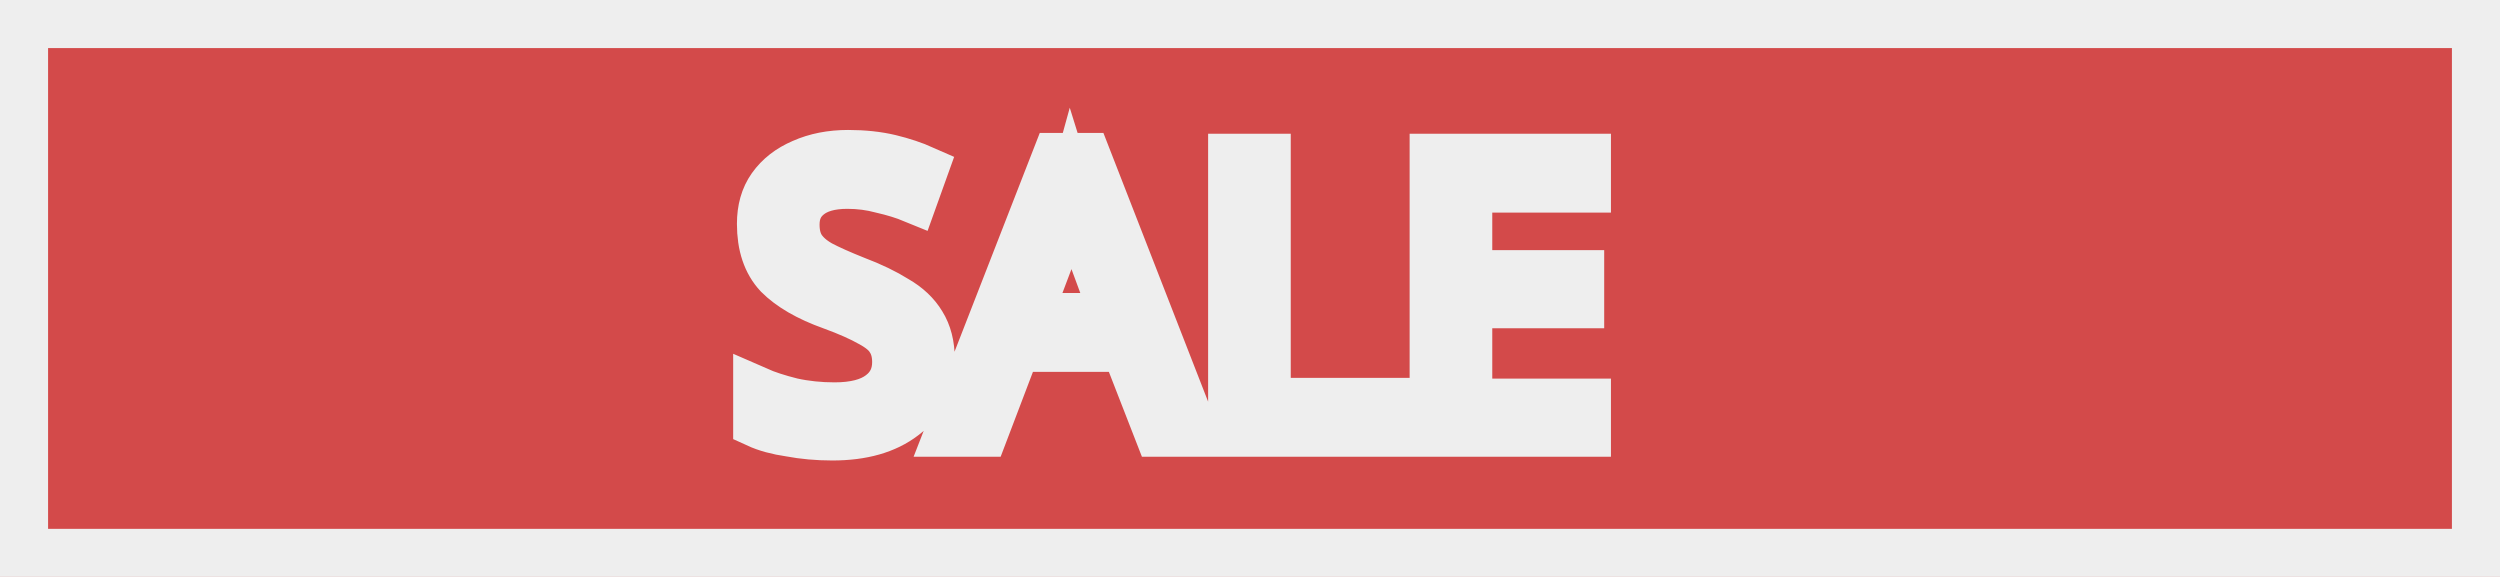
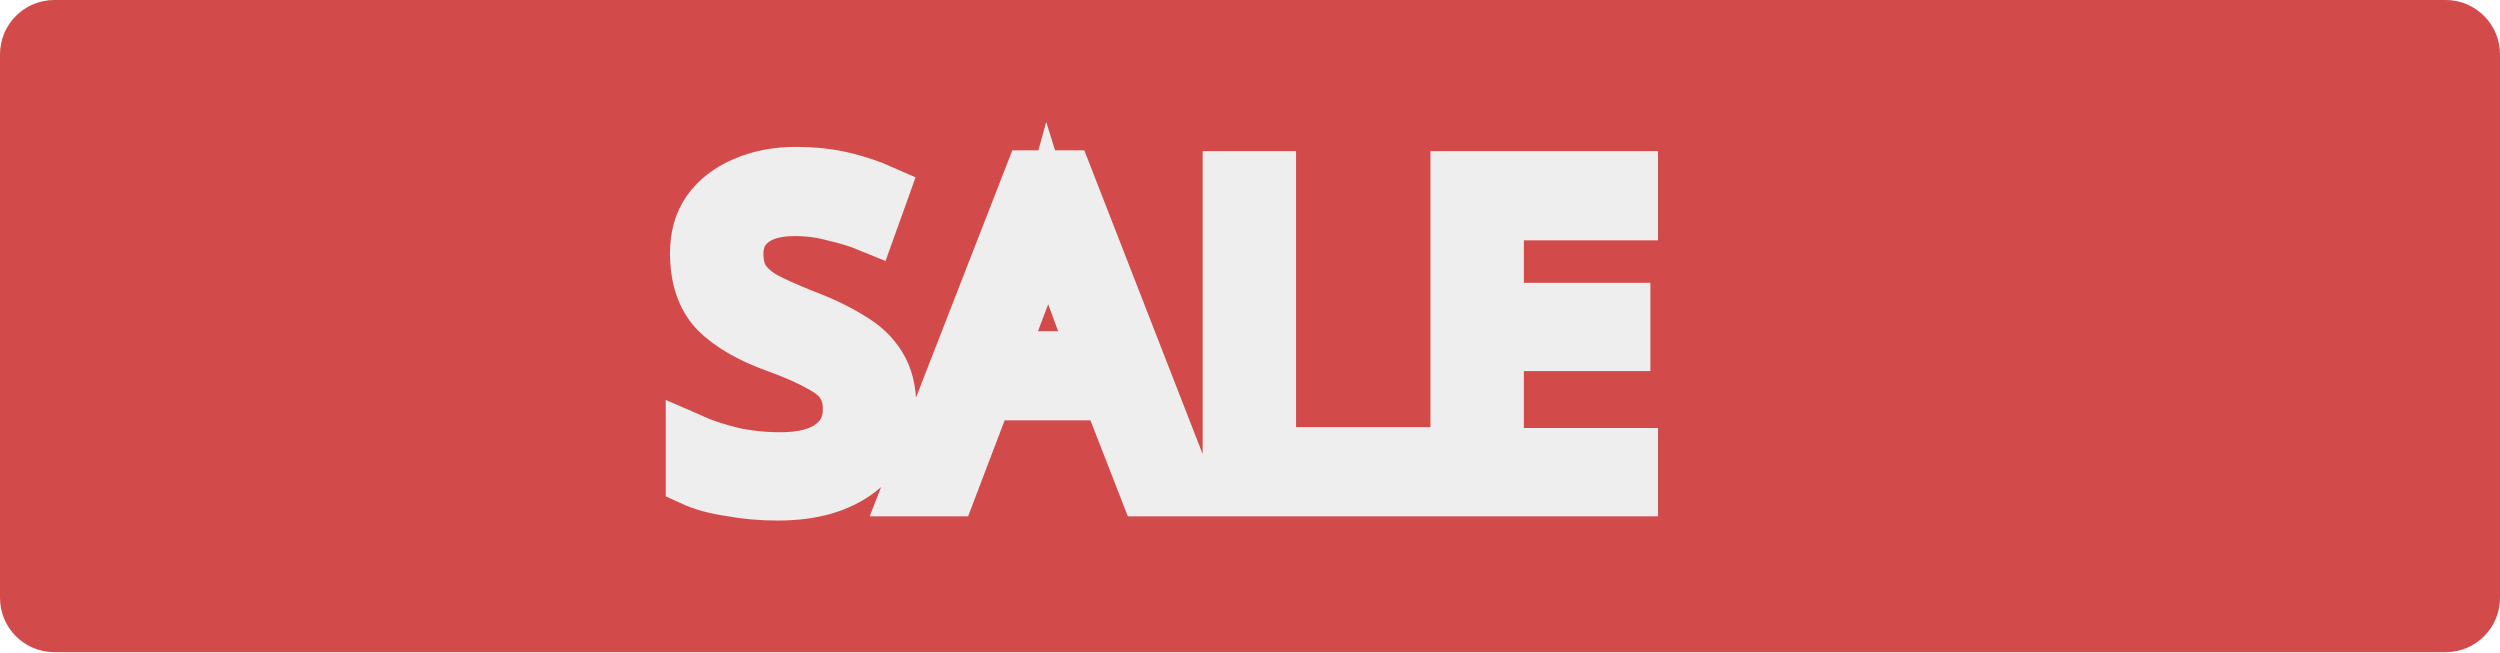
- <svg xmlns="http://www.w3.org/2000/svg" width="52" height="12" viewBox="0 0 52 12">
-   <g id="SALE" transform="translate(0 0.377)">
-     <g id="フレーム" transform="translate(0 -0.377)" fill="#d34a4a" stroke="#eee" stroke-width="1">
-       <rect width="52" height="12" stroke="none" />
-       <rect x="0.5" y="0.5" width="51" height="11" fill="none" />
-     </g>
-     <text id="SALE-2" data-name="SALE" transform="translate(26 8.623)" fill="#d34a4a" stroke="#eee" stroke-width="1" font-size="8" font-family="HiraginoSans-W3, Hiragino Sans">
+ <svg xmlns="http://www.w3.org/2000/svg" width="46" height="12" viewBox="0 0 46 12">
+   <g id="SALE" transform="translate(-3 3.052)">
+     <rect id="フレーム" width="46" height="12" rx="1" transform="translate(3 -3.052)" fill="#d34a4a" />
+     <text id="SALE-2" data-name="SALE" transform="translate(26 5.948)" fill="#d34a4a" stroke="#eee" stroke-width="1" font-size="8" font-family="HiraginoSans-W3, Hiragino Sans">
      <tspan x="-10.656" y="0">SALE</tspan>
    </text>
  </g>
</svg>
